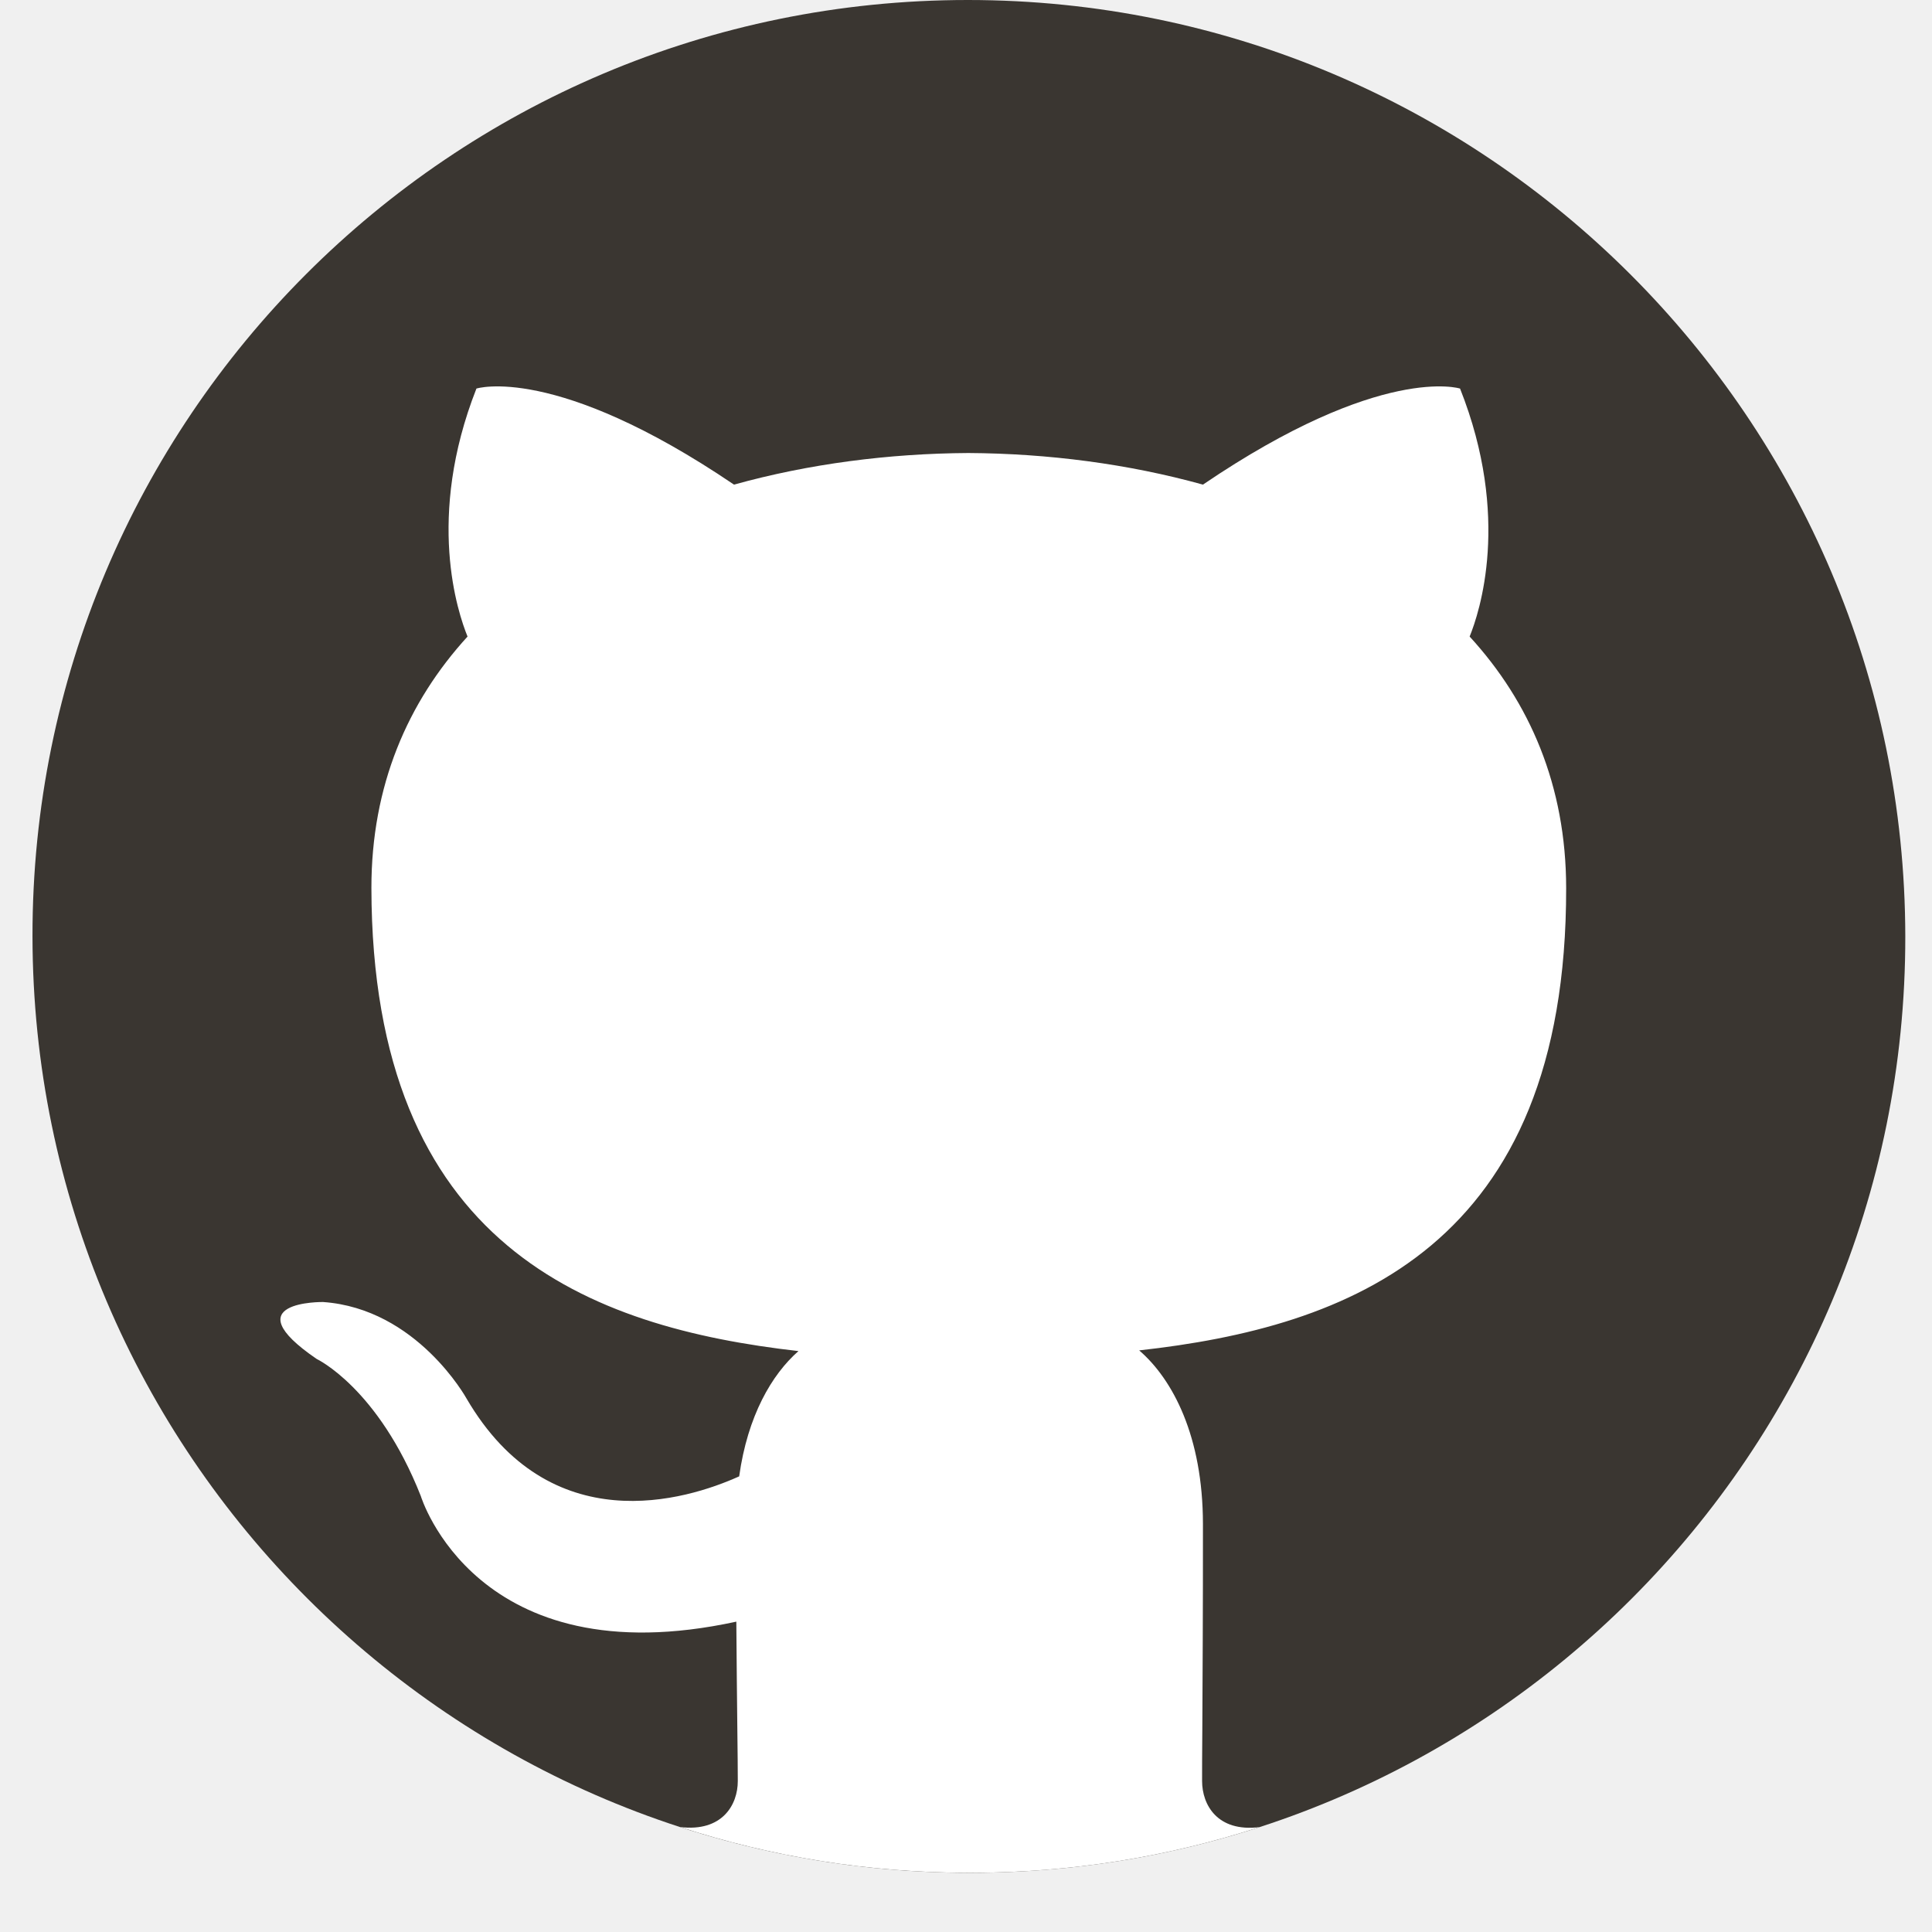
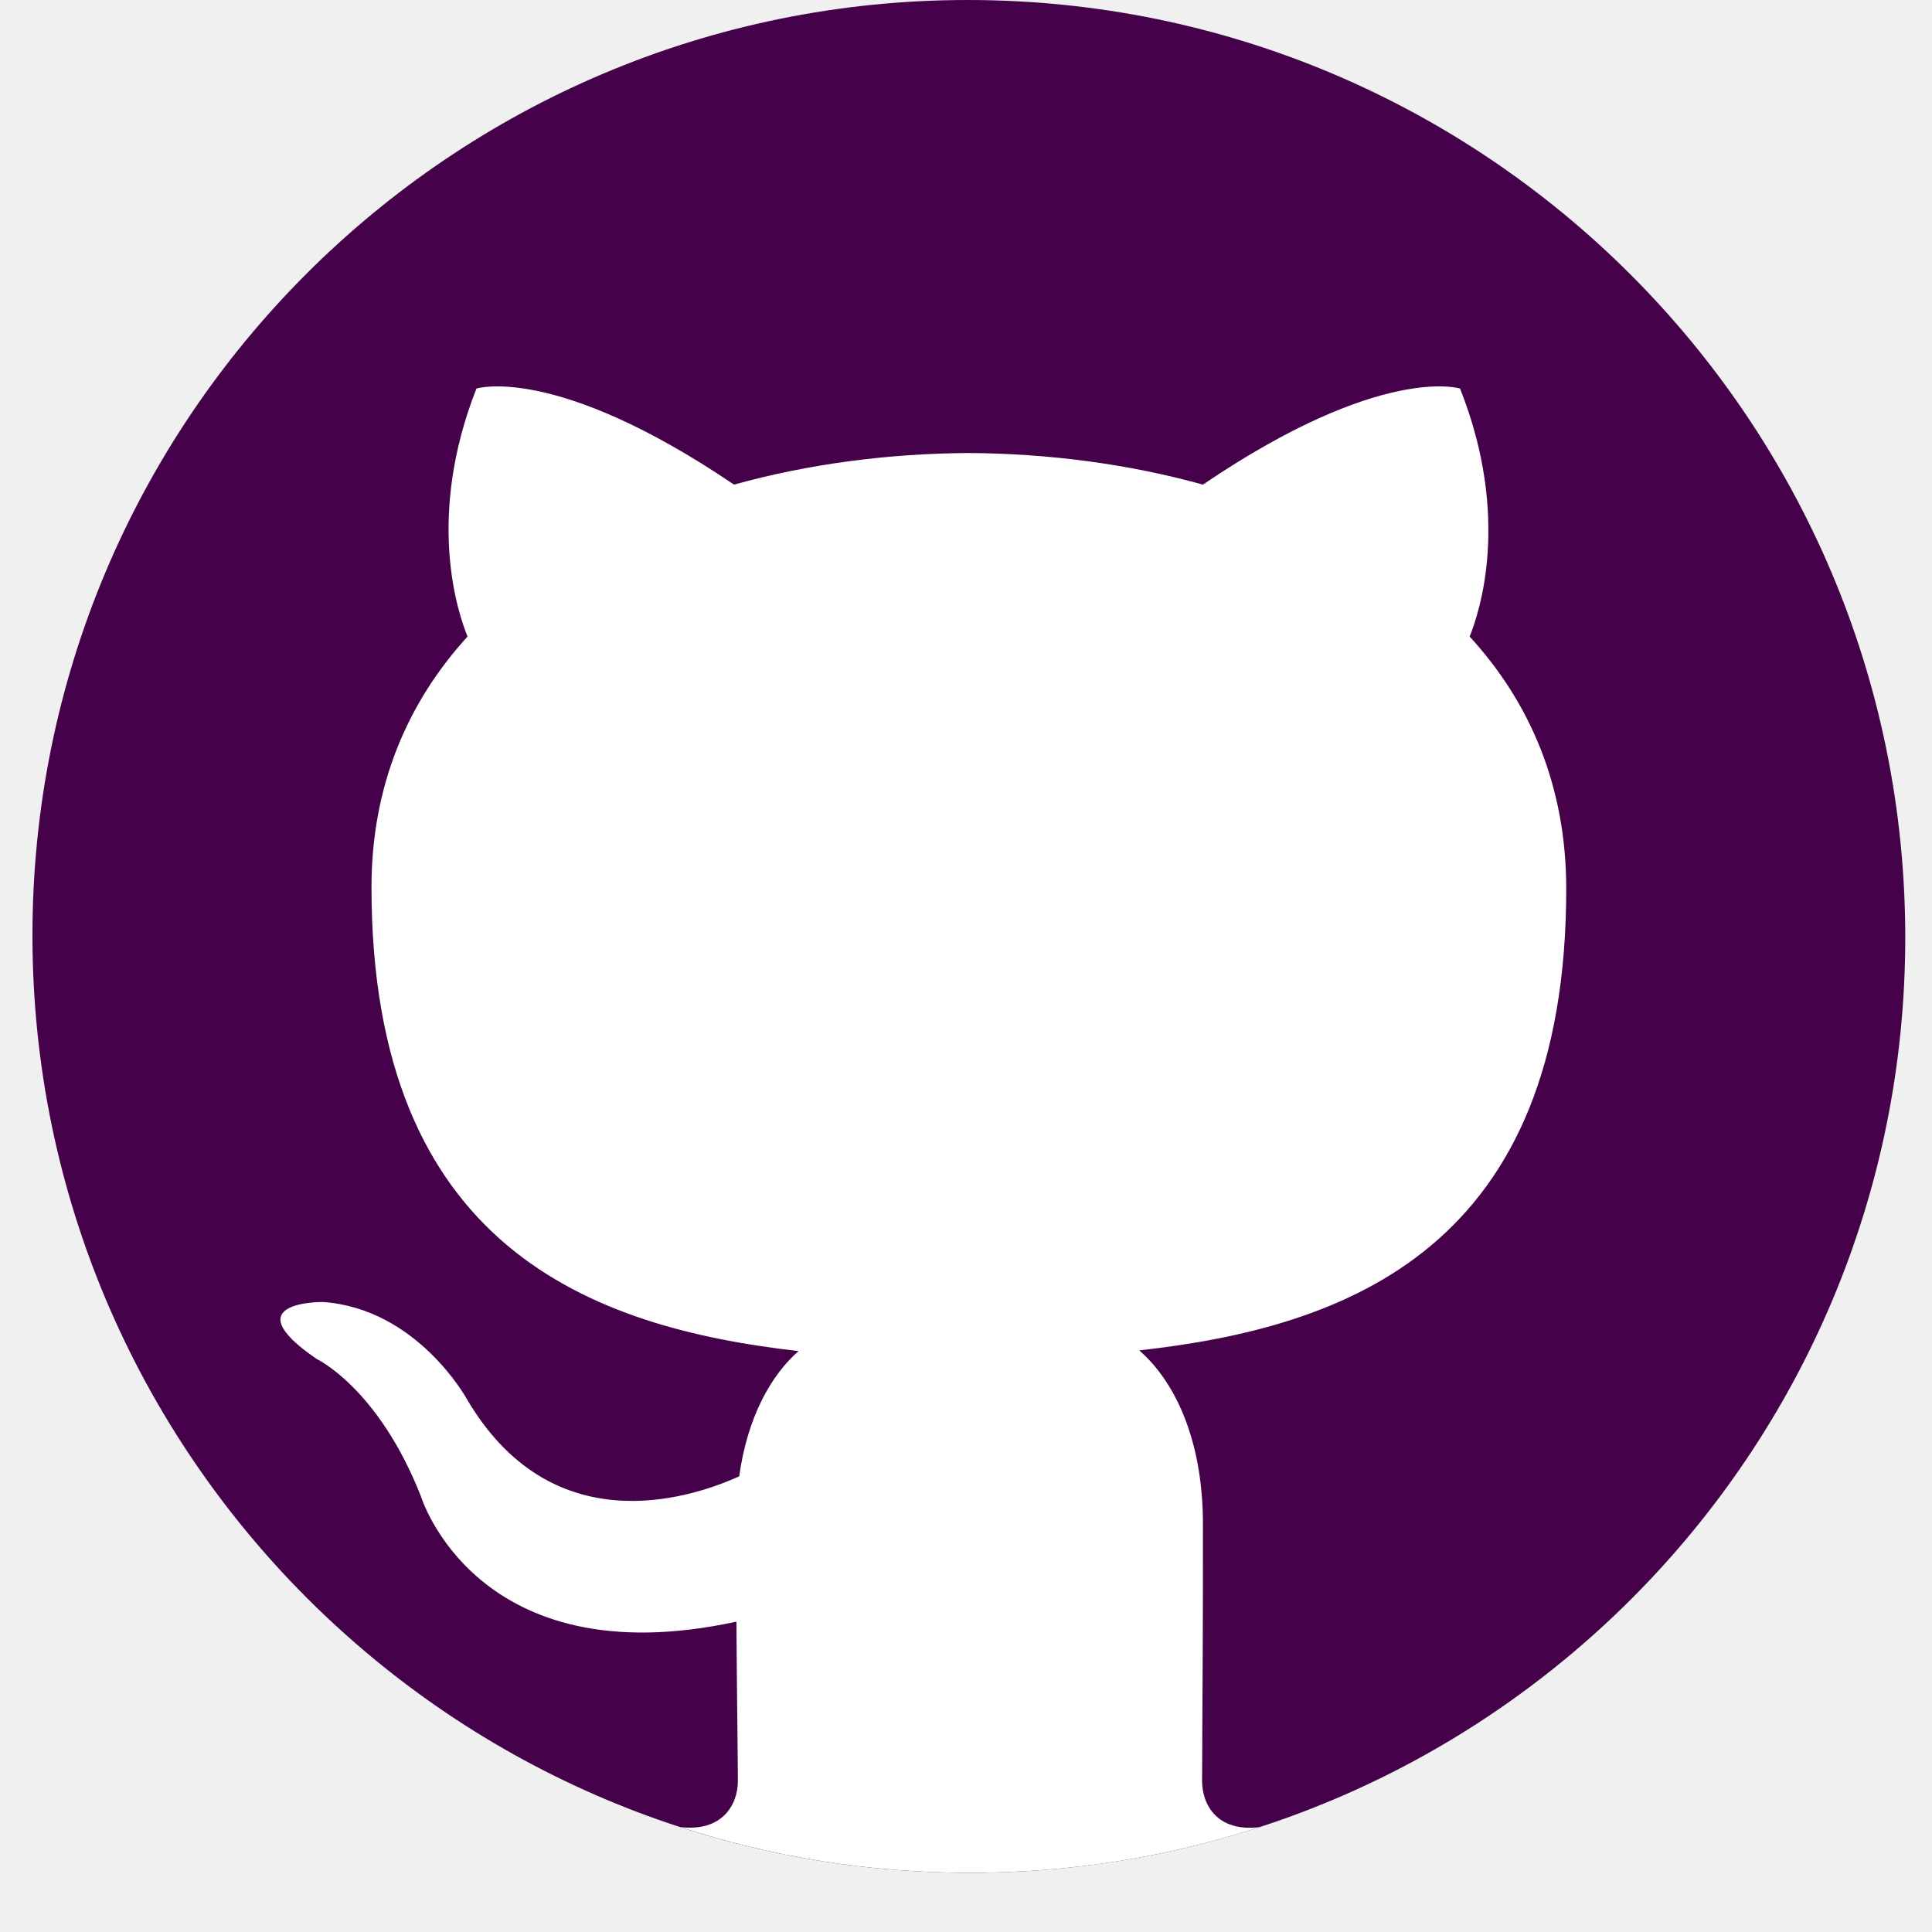
<svg xmlns="http://www.w3.org/2000/svg" width="25" height="25" viewBox="0 0 25 25" fill="none">
-   <rect width="24.234" height="24.234" rx="12.117" transform="matrix(0.999999 0 0.00112953 1 0.406738 0)" fill="#3A3631" />
-   <path fill-rule="evenodd" clip-rule="evenodd" d="M16.298 23.643C15.119 24.027 13.859 24.234 12.552 24.234C11.243 24.234 9.982 24.027 8.801 23.642C9.347 23.708 9.548 23.352 9.547 23.046C9.547 22.912 9.545 22.677 9.541 22.362C9.537 21.997 9.532 21.526 9.528 20.984C6.158 21.716 5.445 19.358 5.445 19.358C4.892 17.958 4.098 17.585 4.098 17.585C2.996 16.832 4.18 16.848 4.18 16.848C5.396 16.933 6.037 18.097 6.037 18.097C7.12 19.95 8.875 19.415 9.565 19.104C9.674 18.321 9.987 17.786 10.332 17.483C7.641 17.177 4.812 16.137 4.806 11.491C4.805 10.167 5.275 9.085 6.05 8.237C5.925 7.93 5.508 6.698 6.165 5.028C6.165 5.028 7.182 4.702 9.498 6.271C10.465 6.002 11.501 5.868 12.531 5.862C13.561 5.868 14.598 6.002 15.566 6.271C17.877 4.702 18.893 5.028 18.893 5.028C19.556 6.698 19.142 7.93 19.017 8.237C19.795 9.085 20.265 10.167 20.266 11.491C20.272 16.149 17.44 17.174 14.741 17.474C15.176 17.849 15.565 18.588 15.566 19.72C15.567 20.804 15.561 21.747 15.558 22.373C15.556 22.682 15.554 22.914 15.555 23.046C15.555 23.354 15.752 23.71 16.298 23.643Z" fill="white" />
+   <g clip-path="url(#clip0_1326_574)">
+     <path d="M24.654 12.117C24.647 5.425 19.216 0 12.523 0C5.831 0 0.412 5.425 0.42 12.117C0.427 18.809 5.859 24.234 12.551 24.234C19.243 24.234 24.662 18.809 24.654 12.117Z" fill="#45024B" />
+     <path fill-rule="evenodd" clip-rule="evenodd" d="M16.299 23.643C15.119 24.027 13.86 24.234 12.552 24.234C11.243 24.234 9.983 24.027 8.801 23.642C9.347 23.708 9.548 23.352 9.548 23.046C9.548 22.912 9.545 22.677 9.542 22.362C9.538 21.997 9.533 21.526 9.529 20.984C6.159 21.716 5.445 19.358 5.445 19.358C4.893 17.958 4.098 17.585 4.098 17.585C2.997 16.832 4.18 16.848 4.18 16.848C5.396 16.933 6.037 18.097 6.037 18.097C7.121 19.95 8.875 19.415 9.565 19.104C9.674 18.321 9.987 17.786 10.333 17.483C7.642 17.177 4.812 16.137 4.807 11.491C4.805 10.167 5.276 9.085 6.05 8.237C5.925 7.93 5.508 6.698 6.165 5.028C6.165 5.028 7.182 4.702 9.498 6.271C10.465 6.002 11.501 5.868 12.532 5.862C13.561 5.868 14.598 6.002 15.566 6.271C17.877 4.702 18.893 5.028 18.893 5.028C19.556 6.698 19.142 7.93 19.017 8.237C19.795 9.085 20.265 10.167 20.267 11.491C20.272 16.149 17.44 17.174 14.741 17.474C15.176 17.849 15.565 18.588 15.566 19.72C15.567 20.804 15.562 21.747 15.558 22.373C15.556 22.682 15.555 22.914 15.555 23.046C15.555 23.354 15.752 23.71 16.299 23.643Z" fill="white" />
+   </g>
+   <defs>
+     <clipPath id="clip0_1326_574">
+       <rect width="25" height="25" fill="white" />
+     </clipPath>
+   </defs>
</svg>
